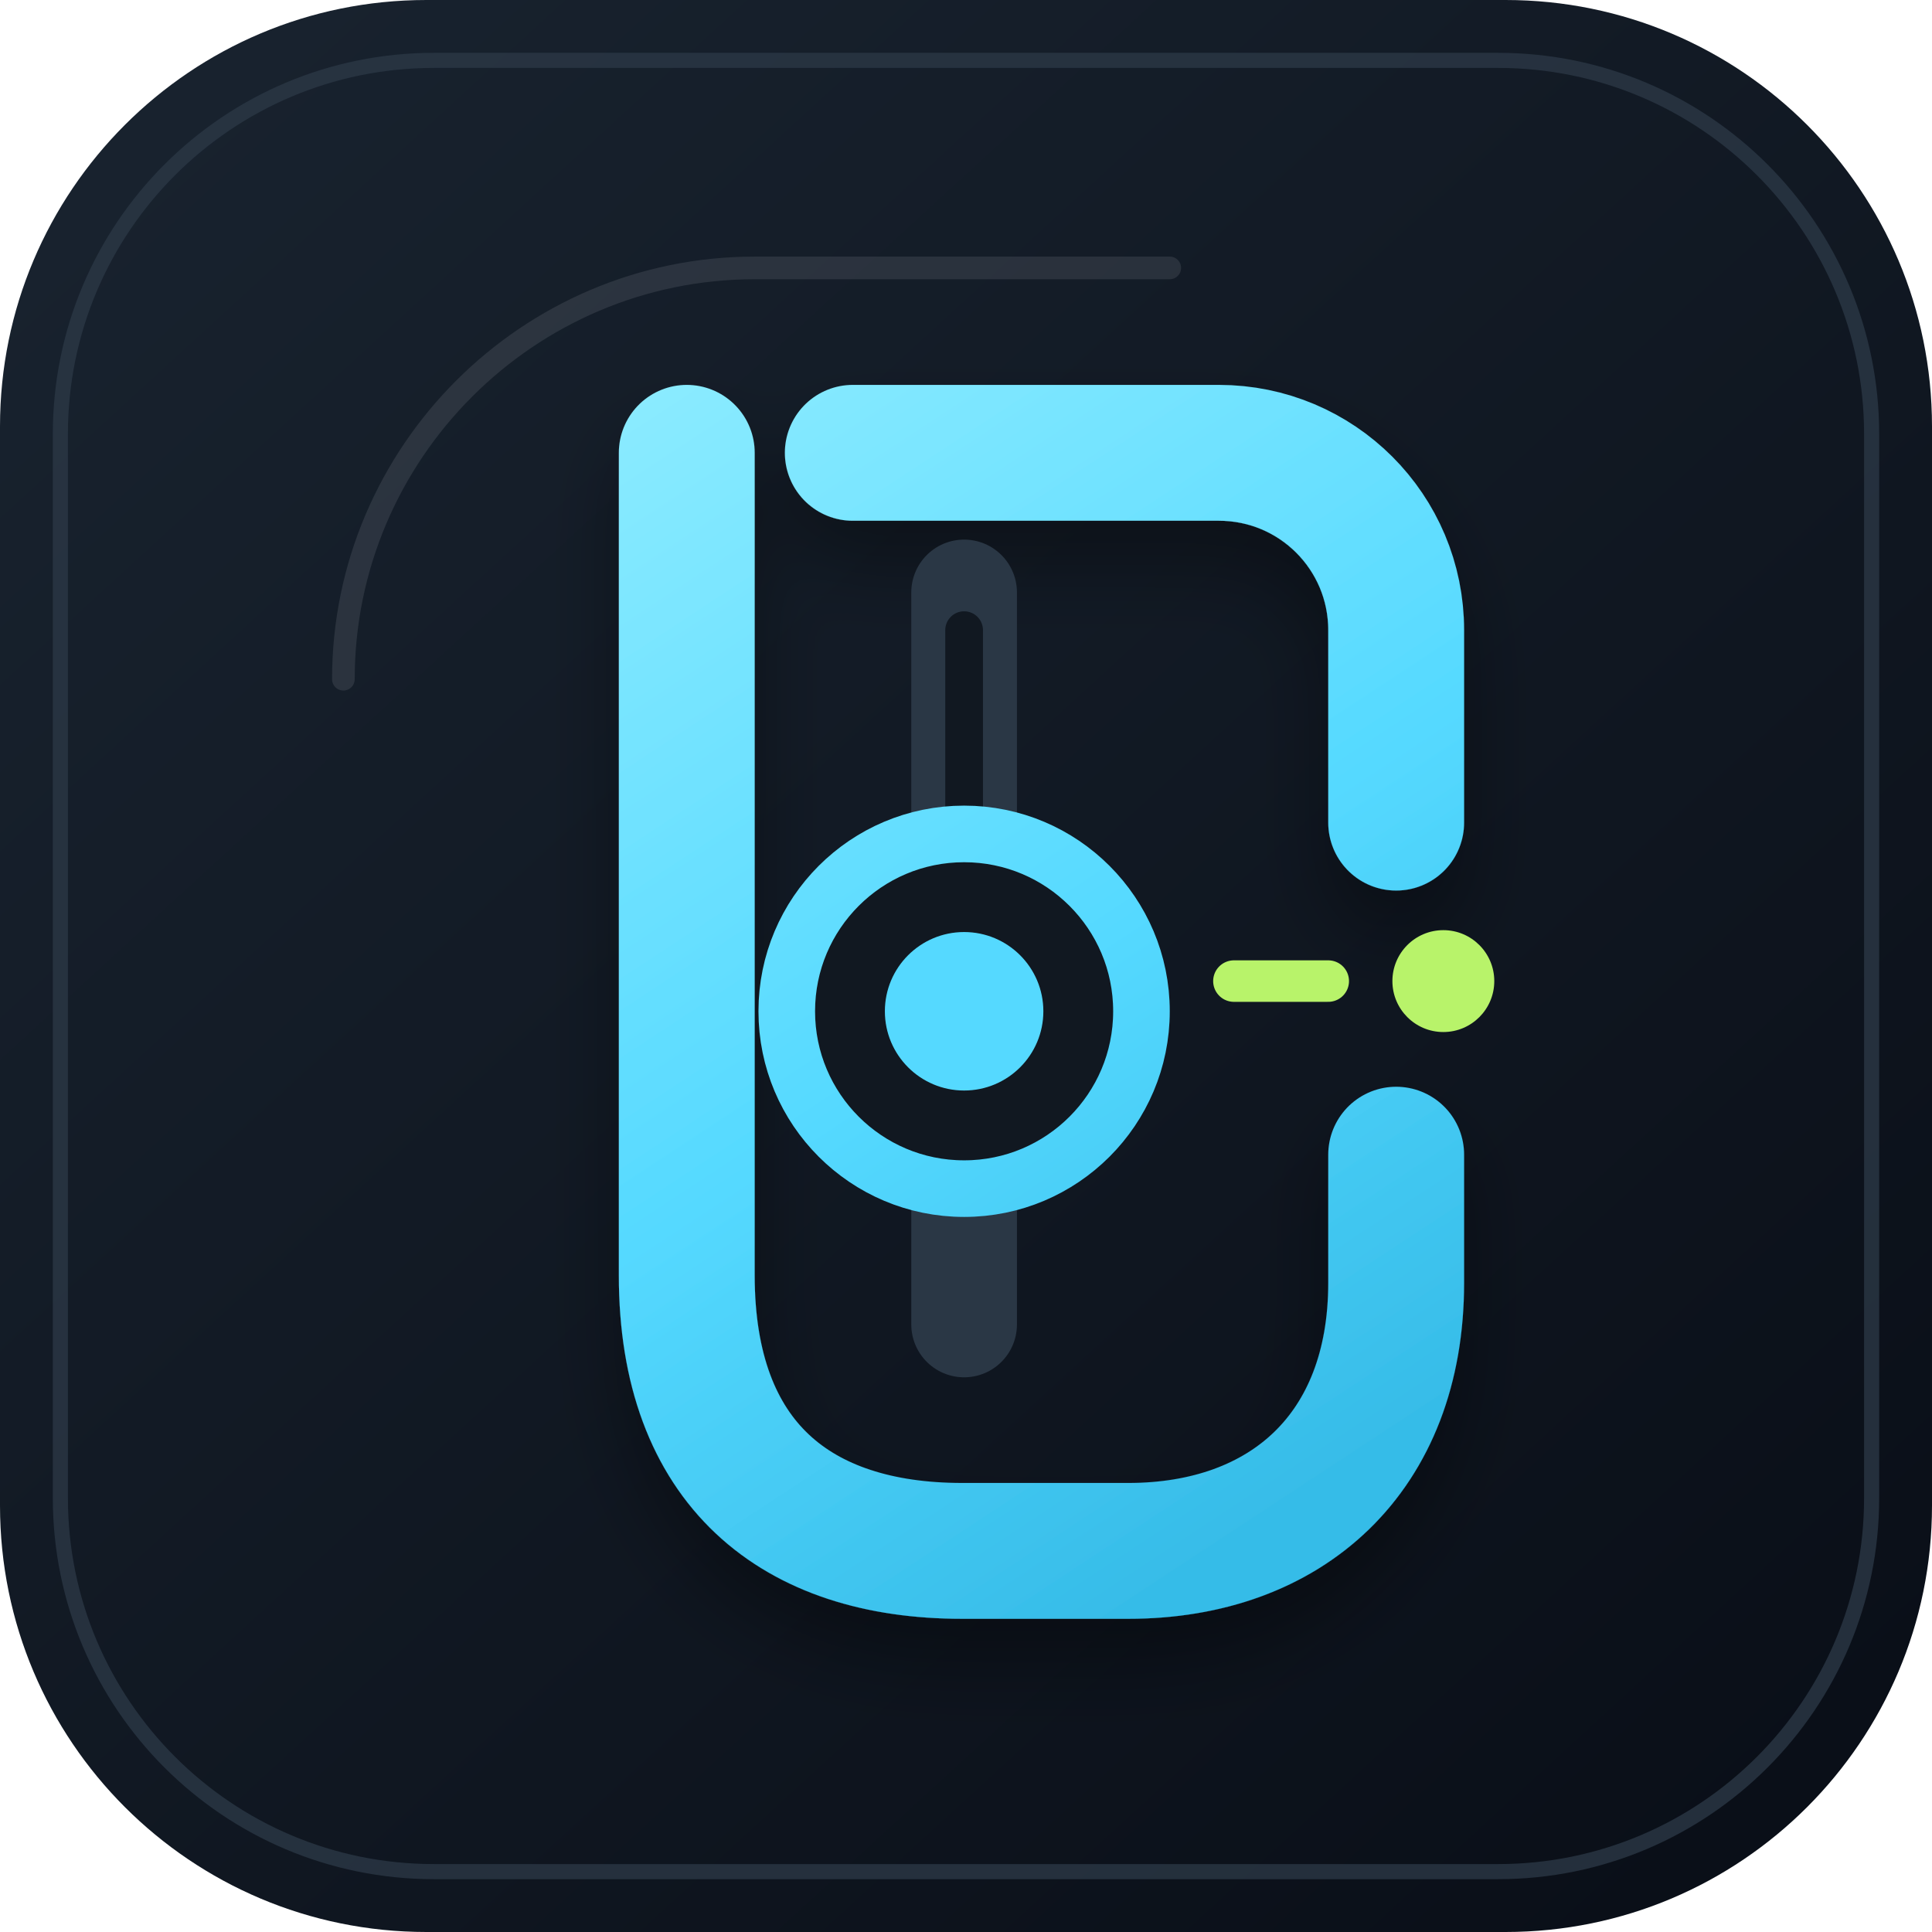
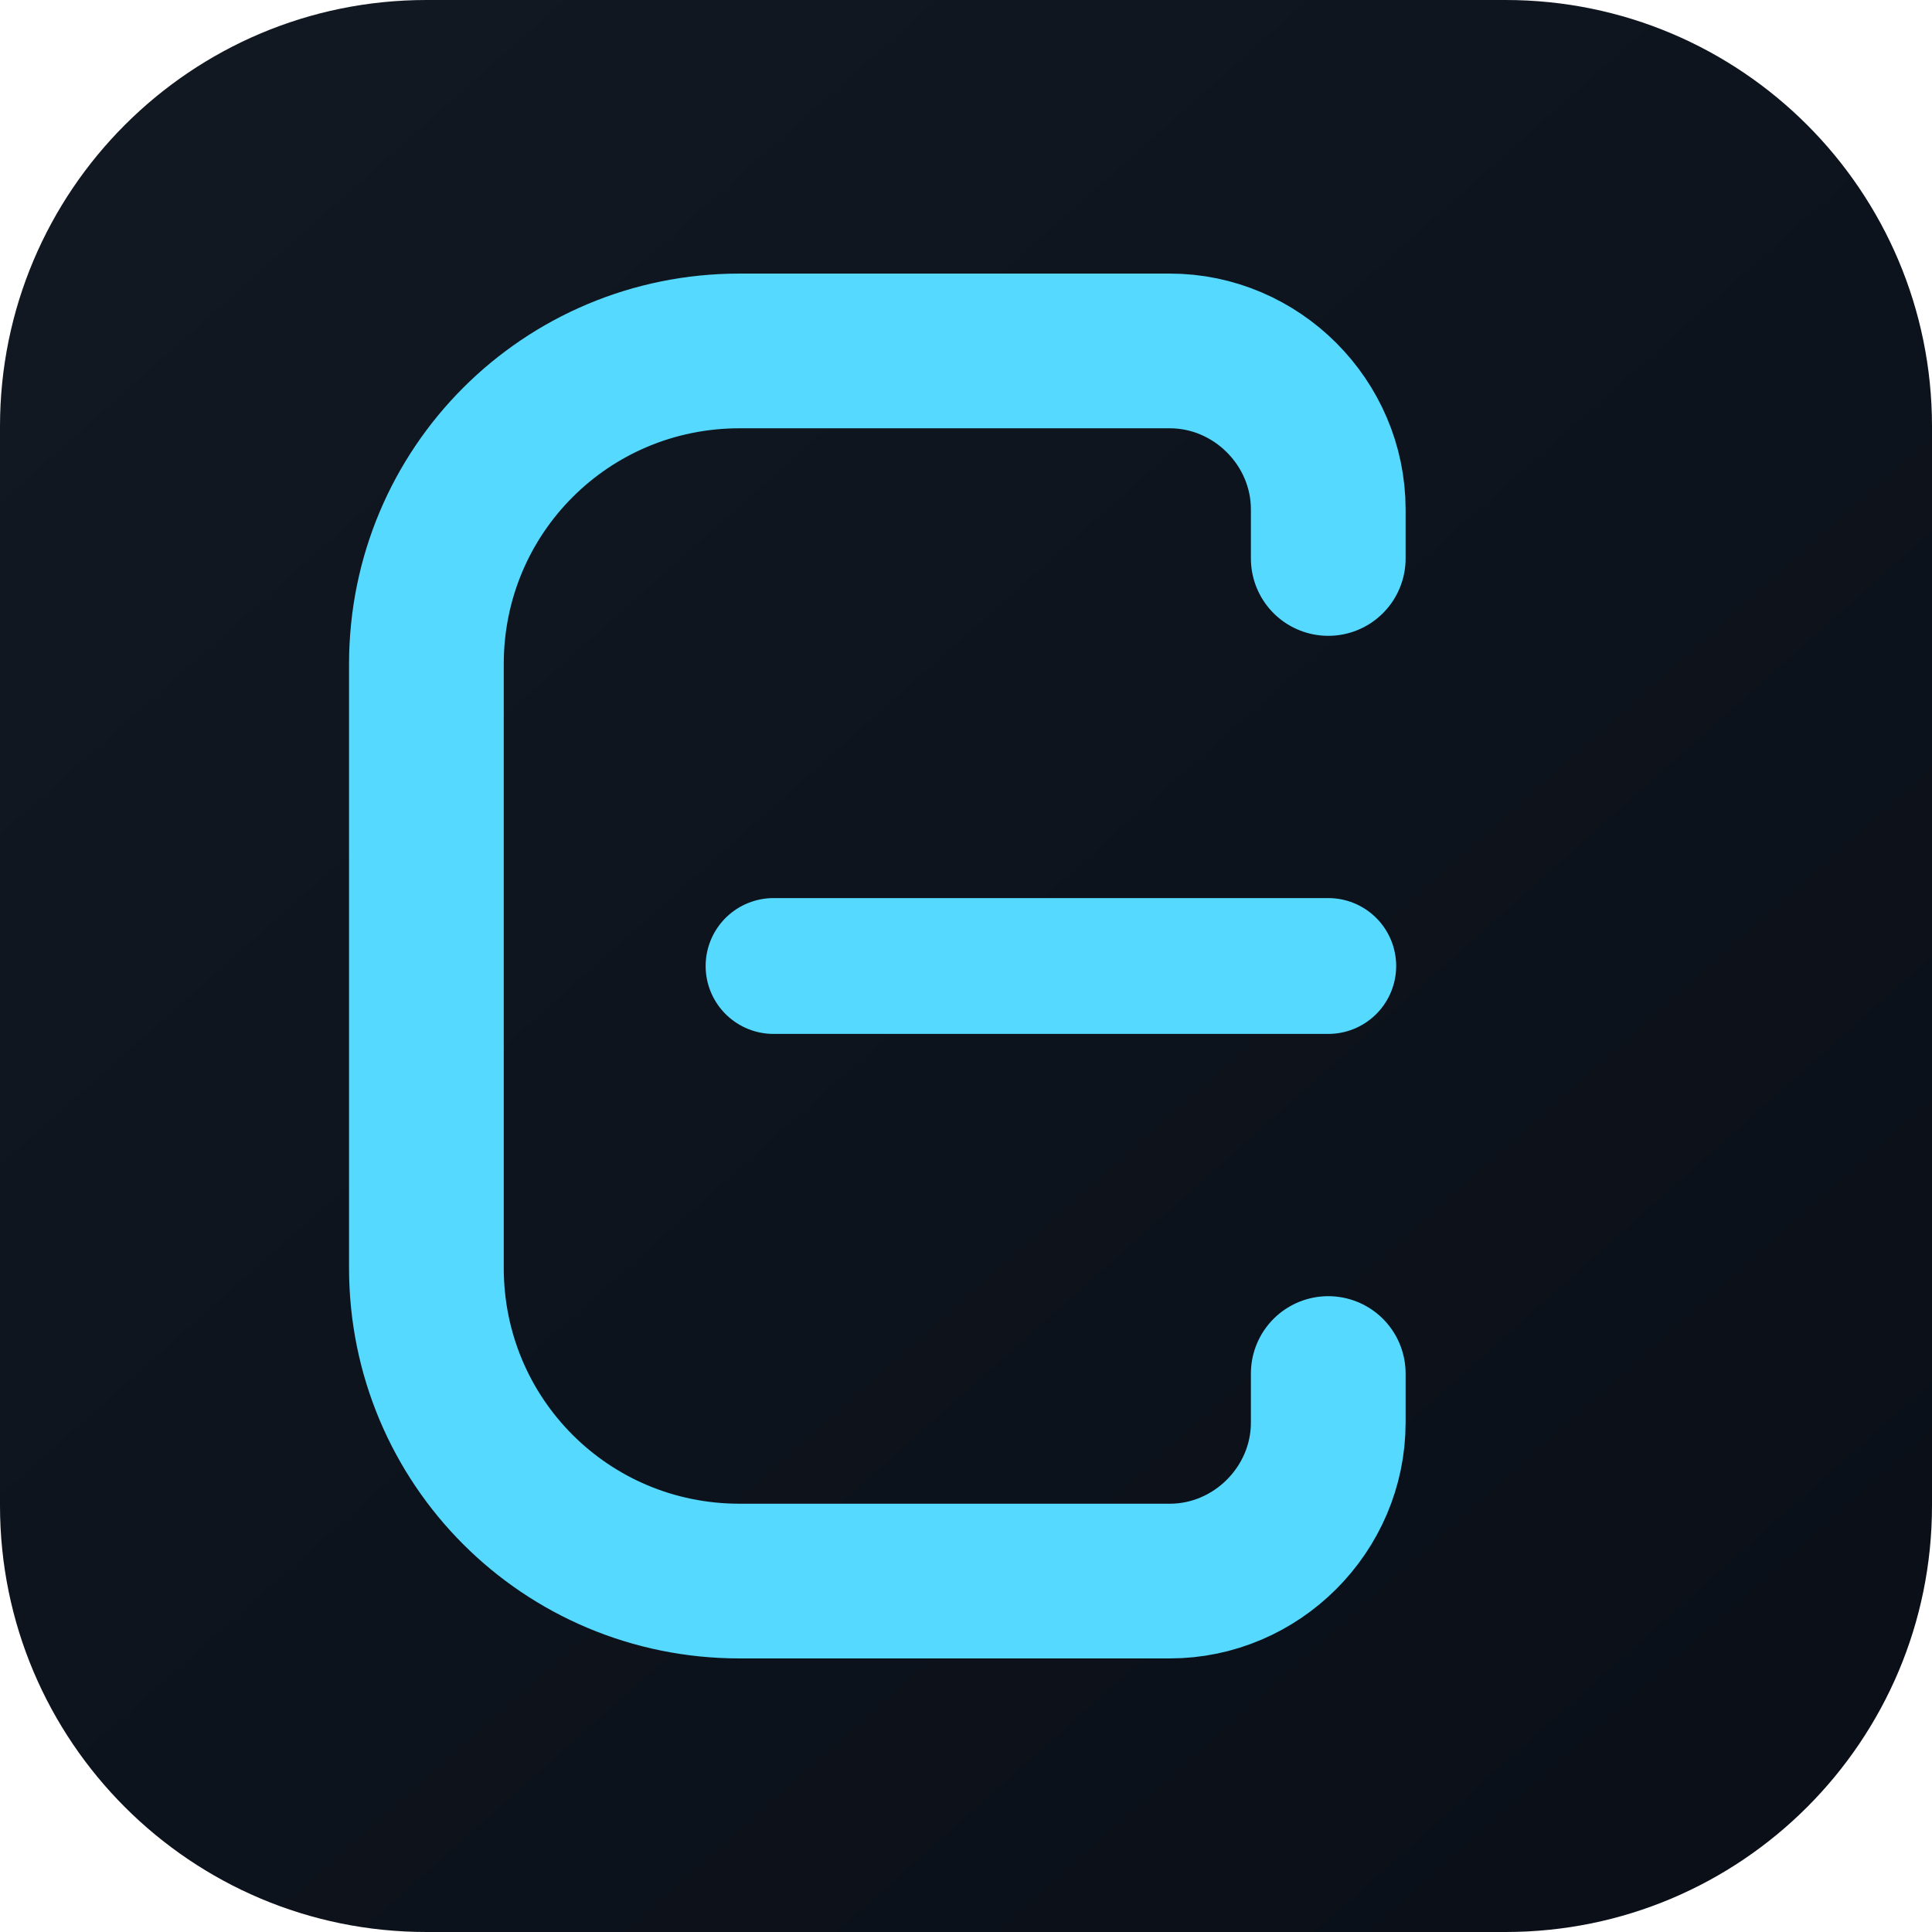
<svg xmlns="http://www.w3.org/2000/svg" width="1024" height="1024" viewBox="0 0 1024 1024" role="img" aria-labelledby="title desc">
  <defs>
-     <linearGradient id="canvas" x1="94" y1="56" x2="930" y2="968" gradientUnits="userSpaceOnUse">
-       <stop stop-color="#18222E" />
+     <linearGradient id="canvas" x1="120" y1="72" x2="904" y2="952" gradientUnits="userSpaceOnUse">
+       <stop stop-color="#111821" />
      <stop offset="1" stop-color="#0A0F18" />
    </linearGradient>
-     <linearGradient id="gate" x1="326" y1="222" x2="698" y2="788" gradientUnits="userSpaceOnUse">
-       <stop stop-color="#8AEBFF" />
-       <stop offset=".55" stop-color="#55D9FF" />
-       <stop offset="1" stop-color="#36BCE8" />
-     </linearGradient>
-     <filter id="shadow" x="-30%" y="-30%" width="160%" height="180%">
-       <feDropShadow dx="0" dy="24" stdDeviation="20" flood-color="#000000" flood-opacity=".34" />
-     </filter>
  </defs>
  <rect width="1024" height="1024" rx="226" fill="url(#canvas)" />
-   <rect x="32" y="32" width="960" height="960" rx="198" fill="none" stroke="#2A3745" stroke-width="8" opacity=".8" />
-   <path d="M182 360C182 240 280 142 400 142h220" fill="none" stroke="#F4F7FB" stroke-width="12" stroke-linecap="round" opacity=".1" />
-   <g filter="url(#shadow)">
-     <path d="M364 240v436c0 100 58 146 146 146h88c84 0 142-52 142-142v-68" fill="none" stroke="url(#gate)" stroke-width="72" stroke-linecap="round" stroke-linejoin="round" />
-     <path d="M452 240h194c52 0 94 42 94 94v102" fill="none" stroke="url(#gate)" stroke-width="72" stroke-linecap="round" stroke-linejoin="round" />
-   </g>
-   <path d="M511 314v388" fill="none" stroke="#2A3745" stroke-width="56" stroke-linecap="round" />
-   <path d="M511 334v272" fill="none" stroke="#111821" stroke-width="20" stroke-linecap="round" />
-   <circle cx="511" cy="536" r="94" fill="#111821" stroke="url(#gate)" stroke-width="30" />
-   <circle cx="511" cy="536" r="42" fill="#55D9FF" />
-   <circle cx="765" cy="520" r="27" fill="#B8F36A" />
-   <path d="M704 520h-50" fill="none" stroke="#B8F36A" stroke-width="22" stroke-linecap="round" />
+   <path d="M704 296V270C704 224 666 186 620 186H392C300 186 226 260 226 352V672C226 764 300 838 392 838H620C666 838 704 800 704 754V728" fill="none" stroke="#55D9FF" stroke-width="82" stroke-linecap="round" stroke-linejoin="round" />
+   <path d="M410 512H704" fill="none" stroke="#55D9FF" stroke-width="72" stroke-linecap="round" />
</svg>
